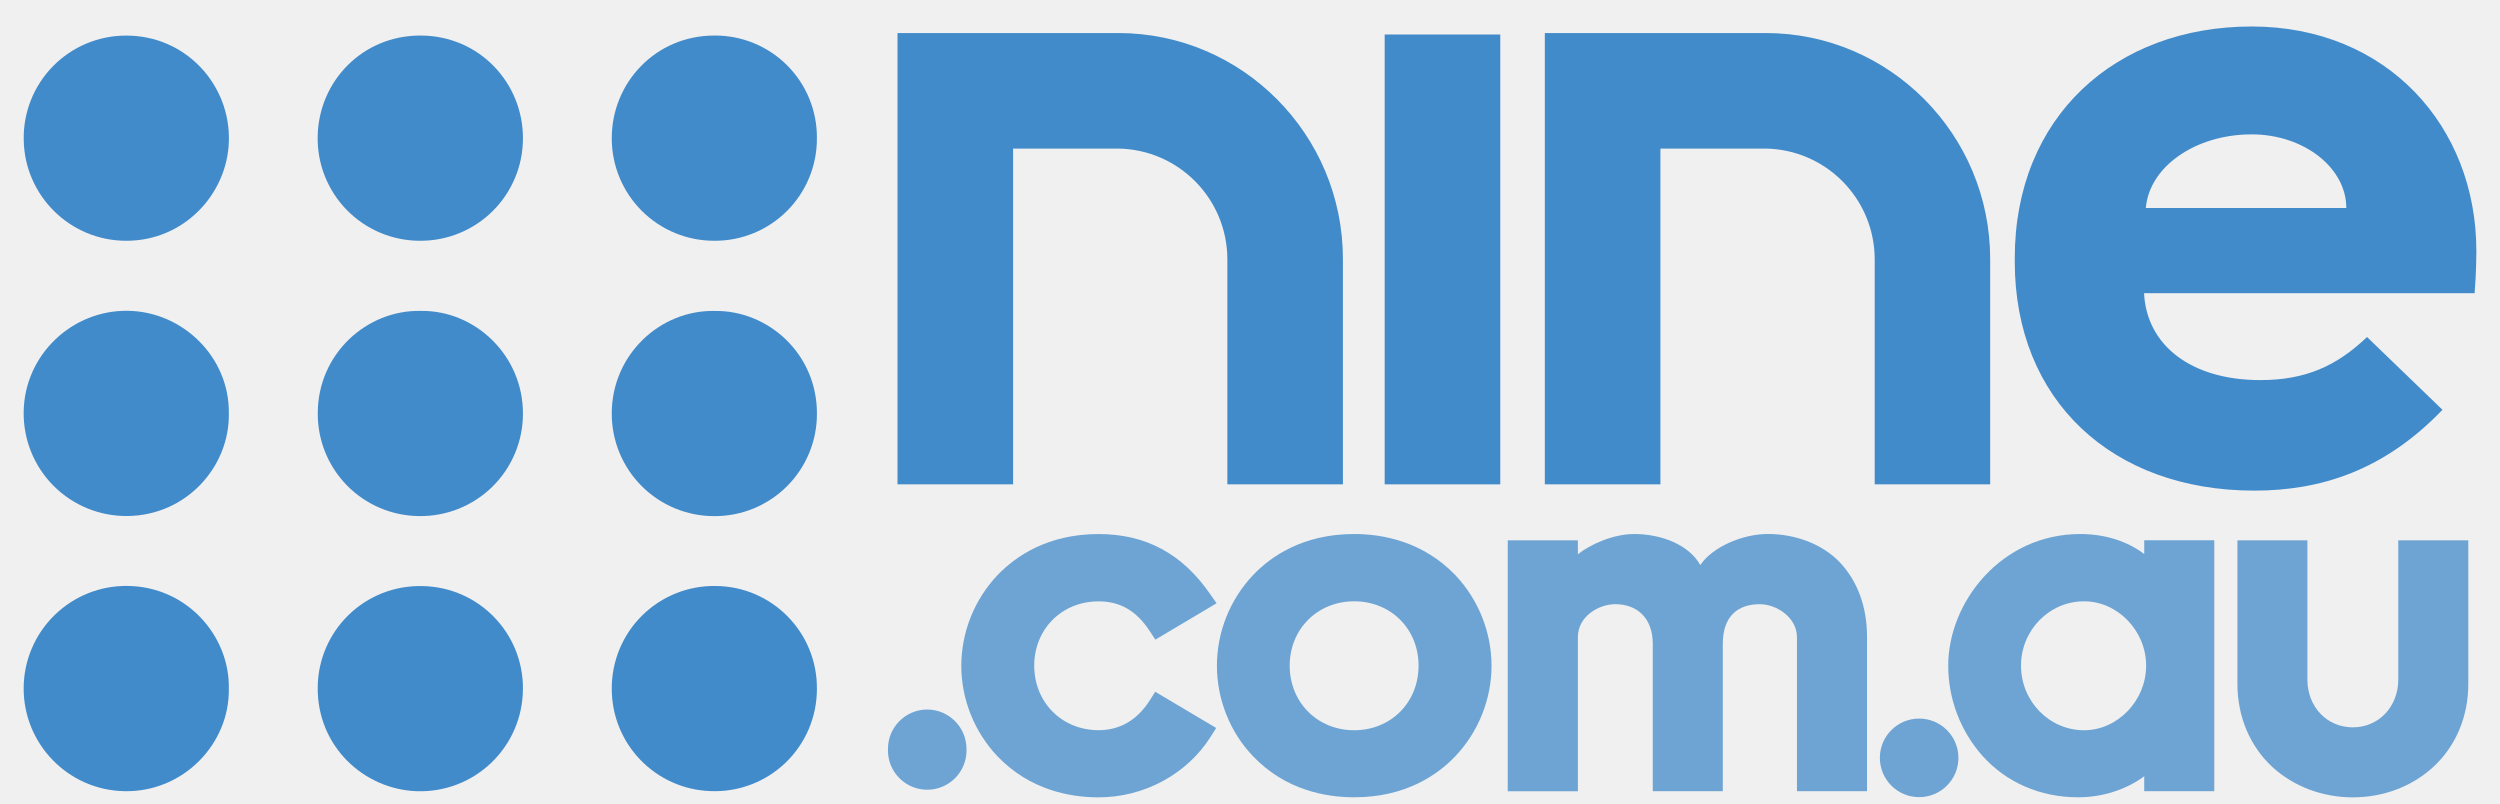
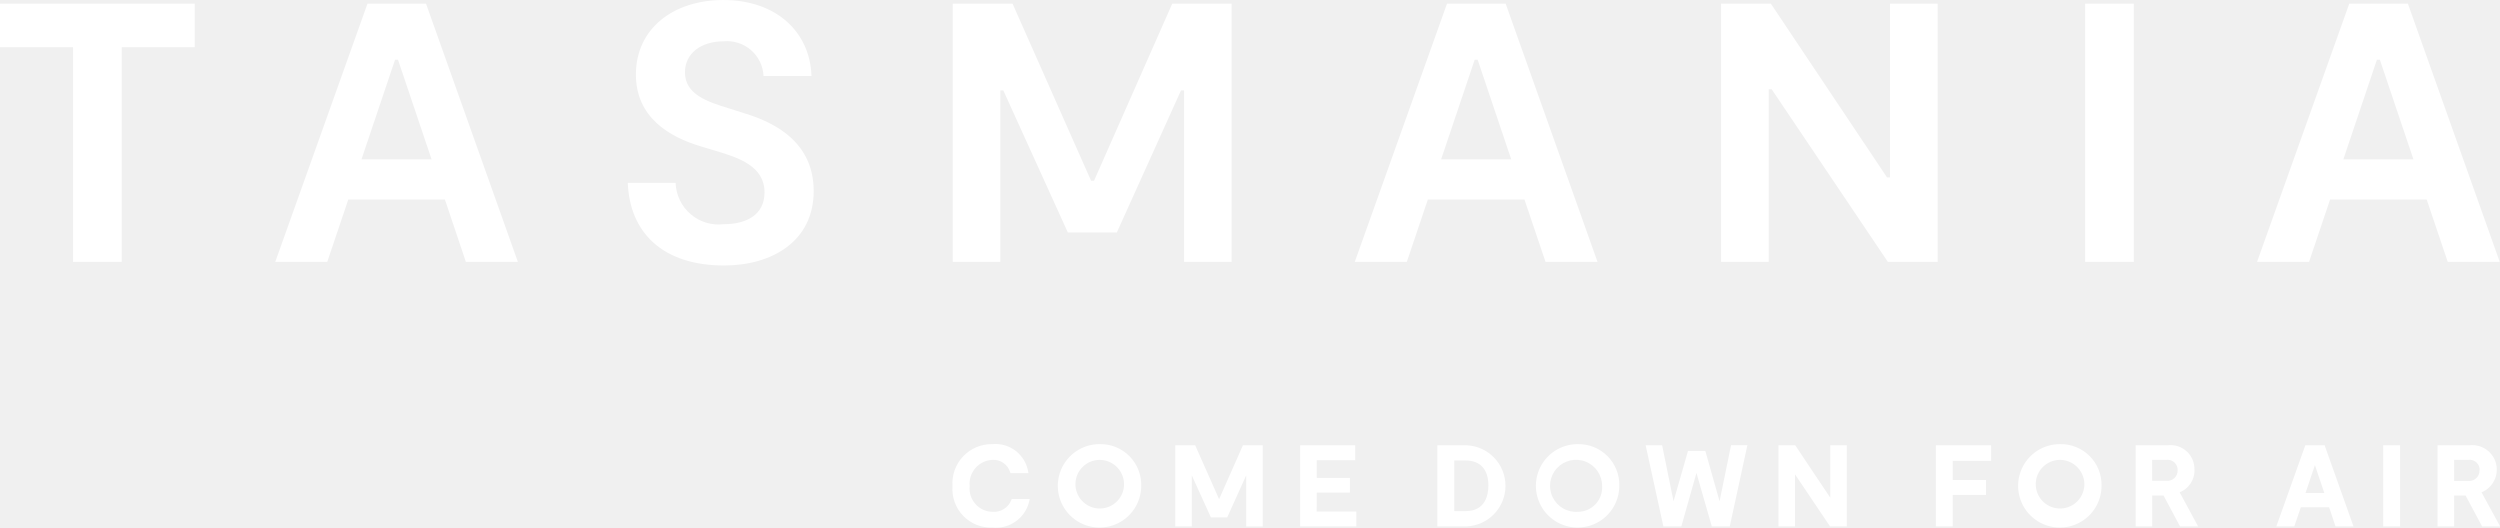
- <svg xmlns="http://www.w3.org/2000/svg" width="84" height="27" viewBox="0 0 84 27">
-   <g>
-     <g>
-       <g>
-         <path fill="#428bca" d="M17.57 23.14a3.446 3.446 0 0 1-3.573 3.444c-1.763-.063-3.344-1.497-3.322-3.495a3.429 3.429 0 0 1 3.496-3.397 3.433 3.433 0 0 1 3.4 3.448" />
-       </g>
-       <g>
-         <path fill="#428bca" d="M14.136 10.446c1.838-.025 3.438 1.503 3.435 3.45a3.438 3.438 0 0 1-3.494 3.444 3.432 3.432 0 0 1-3.4-3.478c.014-1.987 1.654-3.453 3.459-3.416" />
-       </g>
-       <g>
-         <path fill="#428bca" d="M7.689 23.13c.032 1.869-1.535 3.496-3.517 3.454a3.452 3.452 0 0 1-3.377-3.477 3.446 3.446 0 0 1 3.492-3.42c1.977.023 3.429 1.658 3.402 3.443" />
-       </g>
-       <g>
-         <path fill="#428bca" d="M14.104 8.09a3.437 3.437 0 0 1-3.43-3.521c.04-1.853 1.516-3.382 3.46-3.375 1.986.006 3.442 1.608 3.437 3.453a3.439 3.439 0 0 1-3.467 3.443" />
-       </g>
-       <g>
-         <path fill="#428bca" d="M7.689 13.889c.03 1.804-1.434 3.424-3.394 3.449a3.448 3.448 0 0 1-3.5-3.498c.027-1.93 1.64-3.431 3.51-3.397 1.839.03 3.408 1.556 3.384 3.446" />
-       </g>
-       <g>
-         <path fill="#428bca" d="M4.237 8.09a3.443 3.443 0 0 1-3.44-3.394 3.435 3.435 0 0 1 3.447-3.5C6.247 1.193 7.75 2.854 7.69 4.752 7.635 6.54 6.162 8.098 4.237 8.09" />
-       </g>
-       <g>
-         <path fill="#428bca" d="M24.015 10.448c1.79-.027 3.439 1.436 3.434 3.449a3.432 3.432 0 0 1-3.451 3.445 3.44 3.44 0 0 1-3.443-3.452c0-1.963 1.617-3.481 3.46-3.442" />
-       </g>
-       <g>
-         <path fill="#428bca" d="M24.007 8.09a3.439 3.439 0 0 1-3.452-3.44c-.004-1.87 1.473-3.456 3.448-3.456a3.417 3.417 0 0 1 3.445 3.444 3.426 3.426 0 0 1-3.441 3.452" />
-       </g>
-       <g>
-         <path fill="#428bca" d="M20.555 23.132a3.437 3.437 0 0 1 3.505-3.443 3.426 3.426 0 0 1 3.388 3.447 3.43 3.43 0 0 1-3.57 3.445 3.436 3.436 0 0 1-3.323-3.45" />
-       </g>
-       <g>
-         <path fill="#428bca" d="M37.574 1.11h-7.418v15.164h3.884V4.992h3.53a3.725 3.725 0 0 1 3.669 3.712v7.569h3.883v-7.57c0-4.186-3.386-7.593-7.548-7.593" />
-       </g>
-       <g>
-         <path fill="#428bca" d="M59.326 1.11h-7.42v15.164h3.884V4.992h3.526a3.726 3.726 0 0 1 3.674 3.712v7.569h3.88v-7.57c0-4.186-3.38-7.593-7.544-7.593" />
-       </g>
-       <g>
-         <path fill="#428bca" d="M46.525 16.274V1.159h3.884v15.115z" />
-       </g>
-       <g>
-         <path fill="#428bca" d="M72.1 6.988c.116-1.384 1.66-2.473 3.557-2.473 1.749 0 3.179 1.119 3.179 2.473zm11.106 1.446c0-4.187-3.002-7.544-7.55-7.544-4.577 0-7.96 3.036-7.96 7.782v.118c0 4.659 3.267 7.695 8.049 7.695 2.243 0 4.372-.684 6.322-2.716l-2.535-2.445c-1.02.974-2.067 1.447-3.587 1.447-2.303 0-3.816-1.151-3.905-2.92h11.107c.059-.682.059-1.417.059-1.417" />
-       </g>
-       <g opacity=".75">
-         <path fill="#428bca" d="M31.154 23.84a1.32 1.32 0 0 0-1.318 1.323 1.32 1.32 0 1 0 2.638 0c0-.728-.592-1.323-1.32-1.323" />
-       </g>
-       <g opacity=".75">
-         <path fill="#428bca" d="M36.913 20.206c.729 0 1.276.319 1.726 1.009l.18.277 2.059-1.223-.213-.302c-.936-1.361-2.166-2.023-3.752-2.023-1.718 0-2.794.752-3.397 1.38a4.459 4.459 0 0 0-1.217 3.044 4.45 4.45 0 0 0 1.217 3.045c1.092 1.139 2.45 1.378 3.397 1.378 1.528 0 2.97-.78 3.762-2.031l.19-.3-2.05-1.217-.178.282c-.425.67-1.007 1.009-1.724 1.009-1.233 0-2.163-.933-2.163-2.17.002-1.23.93-2.158 2.163-2.158" />
-       </g>
-       <g opacity=".75">
-         <path fill="#428bca" d="M45.5 24.536c-1.233 0-2.166-.934-2.166-2.17 0-1.231.933-2.162 2.167-2.162 1.233 0 2.163.93 2.163 2.163 0 1.236-.93 2.169-2.163 2.169m0-6.593c-1.72 0-2.8.75-3.398 1.38a4.444 4.444 0 0 0-1.215 3.044c0 1.128.44 2.237 1.215 3.044 1.09 1.14 2.45 1.378 3.398 1.378 1.718 0 2.797-.748 3.397-1.378a4.447 4.447 0 0 0 1.218-3.044 4.456 4.456 0 0 0-1.218-3.044c-1.09-1.136-2.45-1.38-3.397-1.38" />
-       </g>
-       <g opacity=".75">
-         <path fill="#428bca" d="M64.483 24.144a1.32 1.32 0 1 0 0 2.64 1.32 1.32 0 0 0 0-2.64" />
-       </g>
-       <g opacity=".75">
-         <path fill="#428bca" d="M72.044 18.614c-.562-.427-1.314-.671-2.146-.671-2.656 0-4.438 2.29-4.438 4.424a4.57 4.57 0 0 0 1.142 3.02c.805.903 1.949 1.402 3.218 1.402.83 0 1.62-.26 2.226-.705v.5H74.4v-8.43h-2.354v.46zm-2.02 5.922c-1.168 0-2.118-.973-2.118-2.17 0-1.193.95-2.162 2.119-2.162 1.128 0 2.085.989 2.085 2.163s-.958 2.169-2.085 2.169" />
-       </g>
-       <g opacity=".75">
-         <path fill="#428bca" d="M80.582 18.156v4.677c0 .913-.66 1.606-1.526 1.606-.87 0-1.527-.688-1.527-1.606v-4.677h-2.352v4.82c0 1.11.425 2.107 1.189 2.809.717.646 1.67 1.006 2.689 1.006 1.02 0 1.975-.36 2.686-1.006.77-.701 1.194-1.697 1.194-2.81v-4.82z" />
-       </g>
-       <g opacity=".75">
-         <path fill="#428bca" d="M61.787 18.862c-.581-.59-1.471-.92-2.386-.92-.848 0-1.862.433-2.271 1.044-.381-.685-1.313-1.043-2.217-1.043-.718 0-1.477.35-1.896.679v-.466H50.66v8.43h2.357v-5.182c.002-.696.7-1.103 1.259-1.103.698 0 1.257.434 1.257 1.332v4.952h2.353v-4.952c0-.961.537-1.332 1.245-1.332.559 0 1.247.444 1.247 1.11v5.174h2.354v-5.19c0-1.027-.33-1.9-.945-2.533" />
-       </g>
-     </g>
+ <svg xmlns="http://www.w3.org/2000/svg" width="153.076" height="32.302" viewBox="0 0 153.076 32.302">
+   <defs>
+     <clipPath id="clip-path">
+       <rect id="Rectangle_2319" data-name="Rectangle 2319" width="153.076" height="32.302" fill="none" />
+     </clipPath>
+   </defs>
+   <g id="Group_6600" data-name="Group 6600" clip-path="url(#clip-path)">
+     <path id="Path_13703" data-name="Path 13703" d="M143.484,9.756l2.055-6.1h.181l2.055,6.1Zm6.392,6.279h3.184L147.436.225h-3.591L138.2,16.035h3.184l1.287-3.817h5.917ZM130.655.225h-2.981v15.81h2.981Zm-14.929,0V10.863h-.181L108.432.225h-3.049v15.81H108.3V5.465h.181l7.114,10.57h3.049V.225ZM88.241,9.756l2.055-6.1h.181l2.055,6.1Zm6.392,6.279h3.184L92.193.225H88.6l-5.647,15.81H86.14l1.287-3.817h5.917ZM75.412.225H71.776L66.988,11.066h-.181L62,.225H58.338v15.81h2.913V5.533h.181l3.952,8.7h3l3.93-8.7H72.5v10.5h2.913ZM49.823,11.7c0-3.3-2.891-4.359-4.382-4.81l-.79-.249c-1.333-.407-2.711-.858-2.711-2.213,0-1.152.971-1.9,2.372-1.9a2.235,2.235,0,0,1,2.439,2.123h2.936C49.6,1.964,47.542,0,44.29,0c-3.049,0-5.353,1.74-5.353,4.562,0,2.62,2.033,3.817,3.975,4.4l.9.27c1.445.429,3,.948,3,2.552,0,1.378-1.129,1.942-2.485,1.942a2.634,2.634,0,0,1-2.959-2.53H38.44c.113,3.027,2.123,5.059,5.895,5.059,2.913,0,5.488-1.468,5.488-4.562M22.134,9.756l2.055-6.1h.181l2.055,6.1Zm6.392,6.279H31.71L26.086.225H22.5l-5.647,15.81h3.185l1.287-3.817h5.917ZM11.925.225H0V2.89H4.472V16.035H7.453V2.89h4.472Z" transform="translate(0 0.001)" fill="#fff" />
+     <path id="Path_13704" data-name="Path 13704" d="M150.877,72.07a1.14,1.14,0,0,1-1.17.742,1.422,1.422,0,0,1-1.388-1.569,1.462,1.462,0,0,1,1.388-1.611,1.066,1.066,0,0,1,1.094.769l.013.042h1.1l-.01-.069a2.033,2.033,0,0,0-2.194-1.706,2.4,2.4,0,0,0-2.443,2.575,2.357,2.357,0,0,0,2.443,2.533,2.093,2.093,0,0,0,2.27-1.679l.011-.069h-1.1Z" transform="translate(-88.945 -41.474)" fill="#fff" />
+     <path id="Path_13705" data-name="Path 13705" d="M166.164,68.668a2.554,2.554,0,1,0,2.54,2.554,2.492,2.492,0,0,0-2.54-2.554m1.486,2.554a1.489,1.489,0,1,1-1.486-1.59,1.5,1.5,0,0,1,1.486,1.59" transform="translate(-98.826 -41.474)" fill="#fff" />
+     <path id="Path_13706" data-name="Path 13706" d="M184.4,72.144l-1.45-3.266-.015-.035h-1.221v4.97h1.013V70.684l1.17,2.575h1l1.163-2.574v3.129h1.013v-4.97h-1.214Z" transform="translate(-109.754 -41.58)" fill="#fff" />
+     <path id="Path_13707" data-name="Path 13707" d="M202.048,71.741h2.031v-.895h-2.031V69.759H204.4v-.916h-3.37v4.97h3.439V72.9h-2.426Z" transform="translate(-121.422 -41.58)" fill="#fff" />
+     <path id="Path_13708" data-name="Path 13708" d="M223.992,68.843h-1.757v4.97h1.757a2.486,2.486,0,0,0,0-4.97m1.368,2.457c0,.588-.182,1.576-1.4,1.576h-.689v-3.1h.689c.9,0,1.4.54,1.4,1.521" transform="translate(-134.226 -41.58)" fill="#fff" />
+     <path id="Path_13709" data-name="Path 13709" d="M240.085,68.668a2.554,2.554,0,1,0,2.54,2.554,2.492,2.492,0,0,0-2.54-2.554m1.486,2.554a1.487,1.487,0,0,1-1.479,1.59,1.594,1.594,0,1,1,1.479-1.59" transform="translate(-143.474 -41.474)" fill="#fff" />
+     <path id="Path_13710" data-name="Path 13710" d="M258.972,72.273l-.86-3.04-.012-.043h-1.061l-.885,3.083-.7-3.43h-1.009l1.076,4.923.01.047h1.1l.926-3.274.939,3.274h1.1l1.063-4.9.016-.072h-1Z" transform="translate(-153.682 -41.58)" fill="#fff" />
+     <path id="Path_13711" data-name="Path 13711" d="M278.147,72.054l-2.13-3.185L276,68.843h-1.026v4.97h1.013v-3.19l2.13,3.164.017.026h1.027v-4.97h-1.013Z" transform="translate(-166.079 -41.58)" fill="#fff" />
+     <path id="Path_13712" data-name="Path 13712" d="M299.313,73.813h1.034V71.886h2.038V70.97h-2.038V69.8h2.35v-.957h-3.383Z" transform="translate(-180.78 -41.58)" fill="#fff" />
+     <path id="Path_13713" data-name="Path 13713" d="M314.644,68.668a2.554,2.554,0,1,0,2.54,2.554,2.492,2.492,0,0,0-2.54-2.554m1.486,2.554a1.489,1.489,0,1,1-1.486-1.59,1.5,1.5,0,0,1,1.486,1.59" transform="translate(-188.506 -41.474)" fill="#fff" />
+     <path id="Path_13714" data-name="Path 13714" d="M333.8,70.33a1.462,1.462,0,0,0-1.626-1.487H330.2v4.97h1.013V71.921h.695l1.012,1.892h1.106l-1.131-2.088a1.452,1.452,0,0,0,.911-1.4m-1.034.049a.631.631,0,0,1-.7.647h-.862V69.738h.862a.616.616,0,0,1,.7.641" transform="translate(-199.434 -41.58)" fill="#fff" />
+     <path id="Path_13715" data-name="Path 13715" d="M354.914,68.843h-1.185l-1.775,4.97h1.1l.4-1.171h1.731l.381,1.131.014.04h1.1l-1.754-4.93Zm-.021,2.925h-1.151l.575-1.708Z" transform="translate(-212.574 -41.58)" fill="#fff" />
+     <rect id="Rectangle_2318" data-name="Rectangle 2318" width="1.034" height="4.97" transform="translate(145.925 27.263)" fill="#fff" />
+     <path id="Path_13716" data-name="Path 13716" d="M379.577,71.725a1.5,1.5,0,0,0-.714-2.882h-1.979v4.97H377.9V71.921h.7l1.011,1.892h1.106Zm-.123-1.346a.63.63,0,0,1-.7.647H377.9V69.738h.862a.615.615,0,0,1,.7.641" transform="translate(-227.632 -41.58)" fill="#fff" />
  </g>
</svg>
